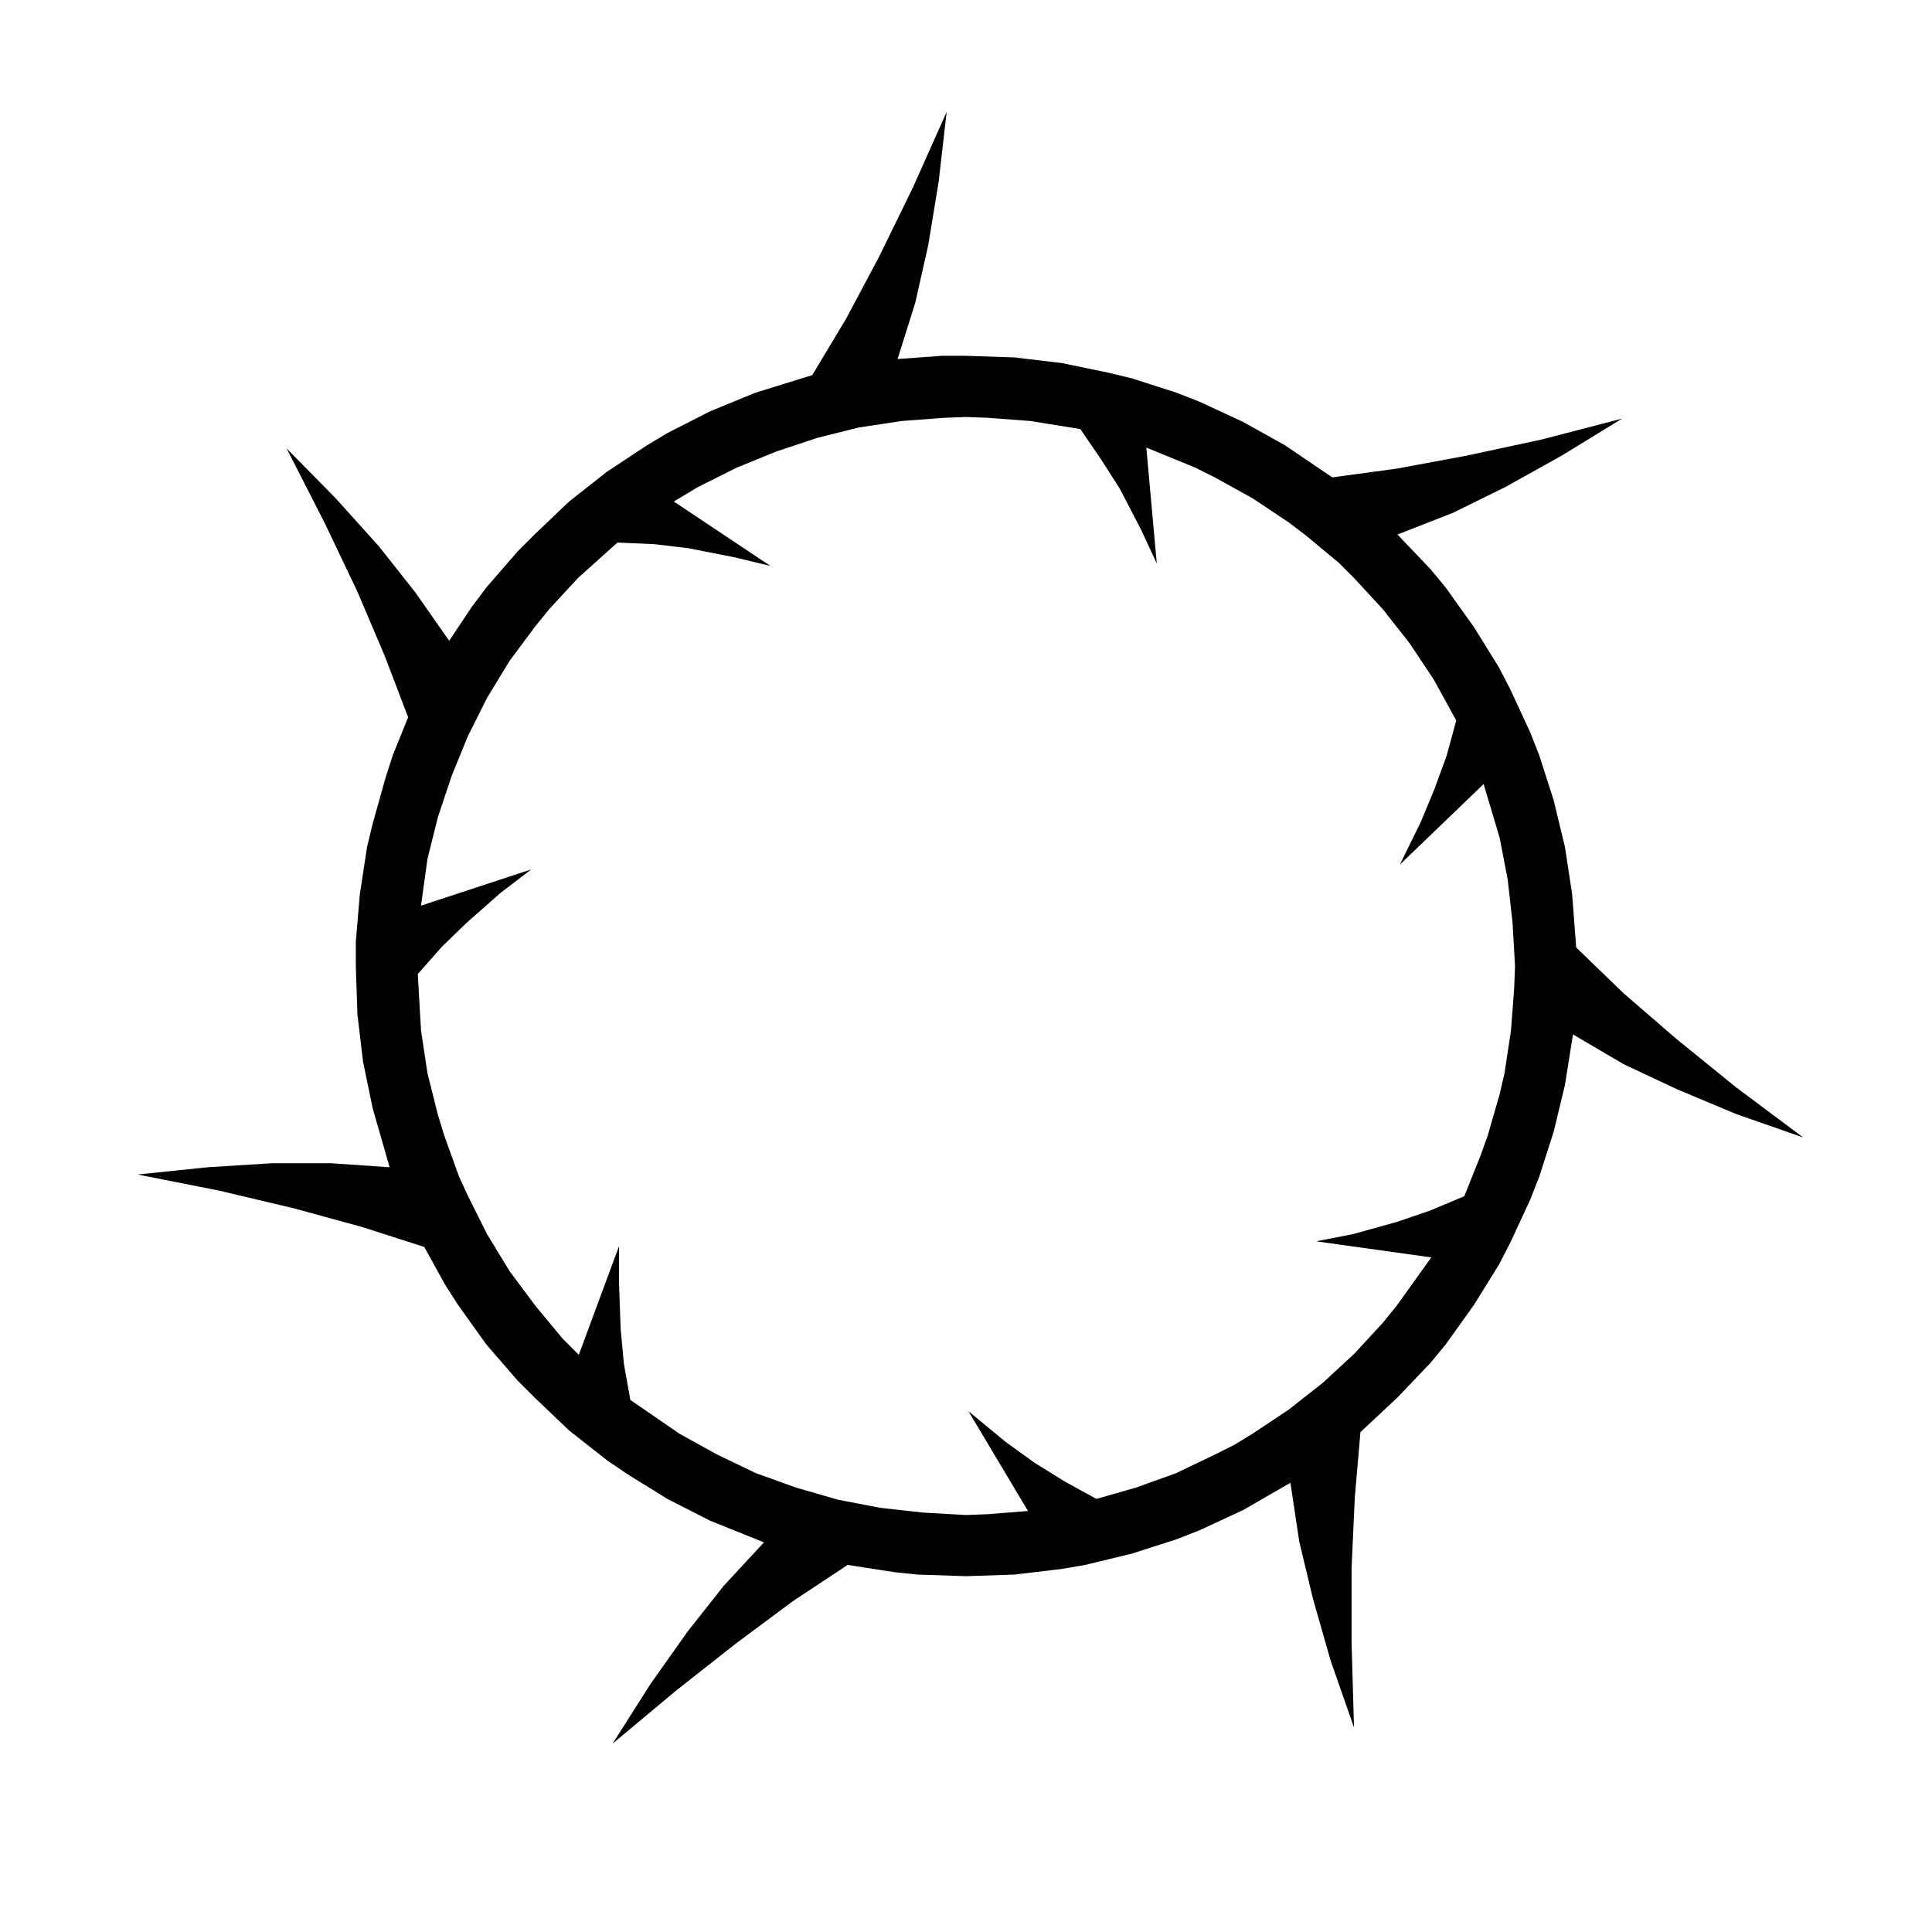
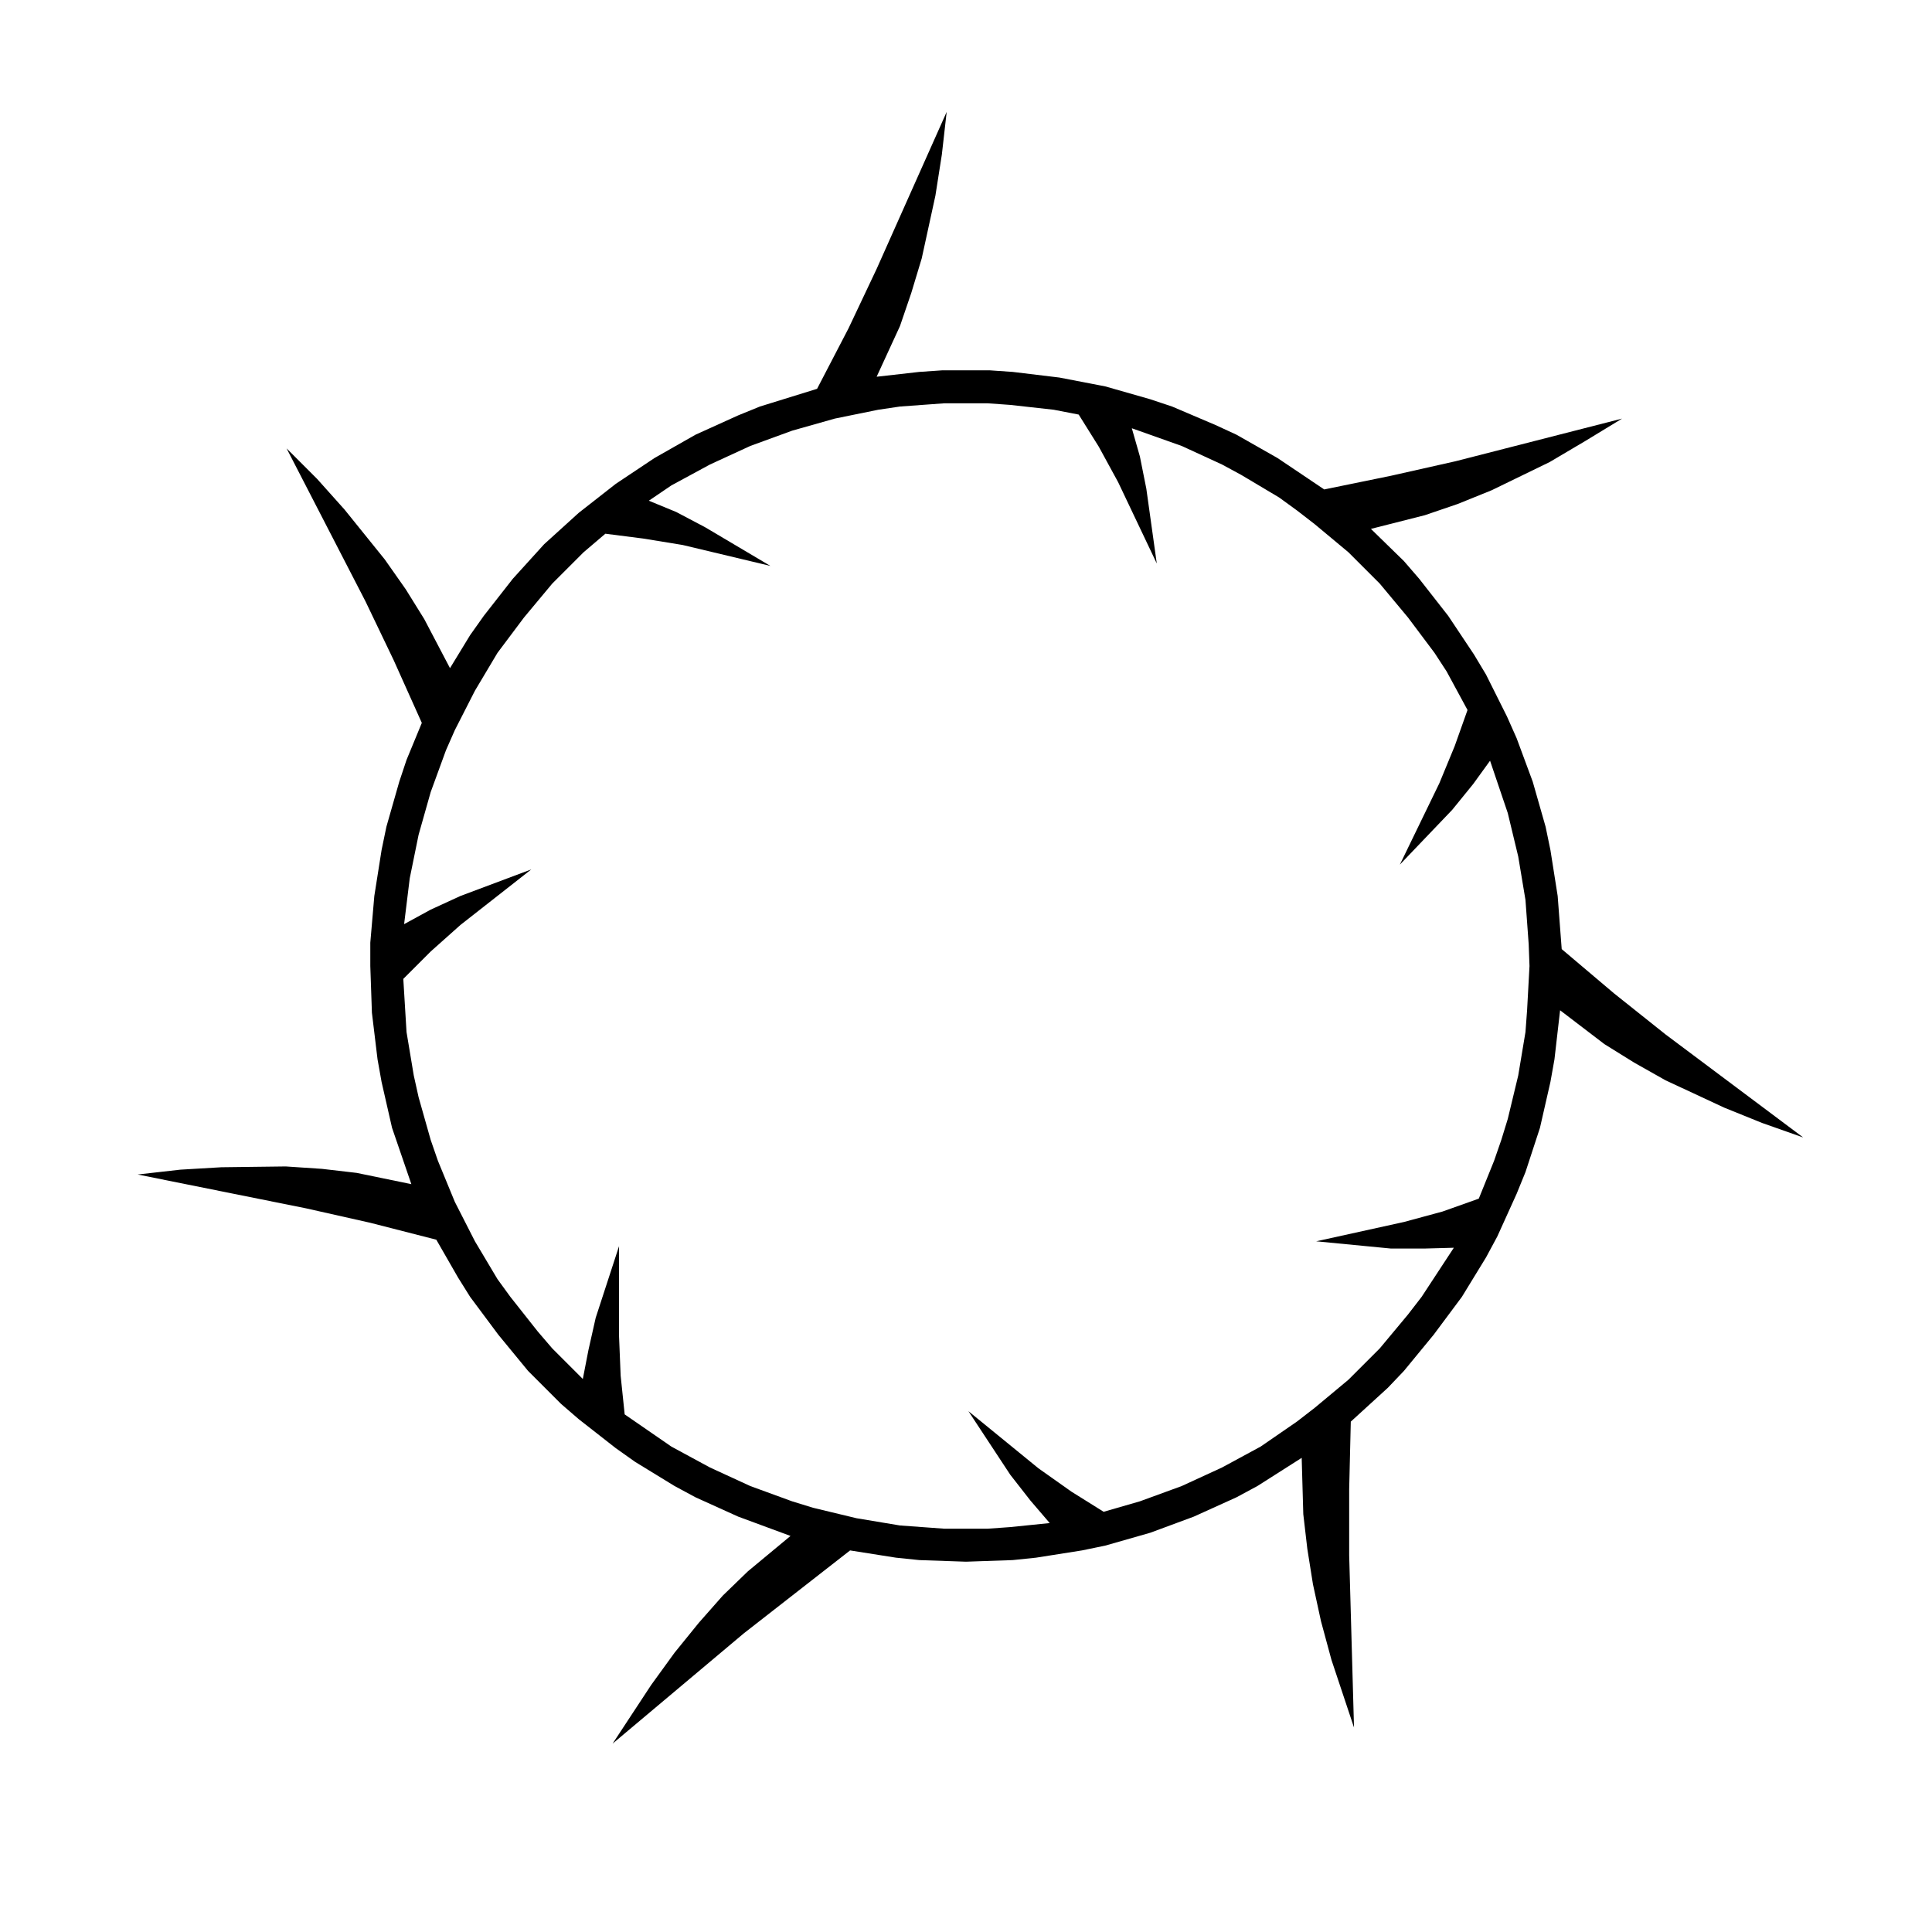
<svg xmlns="http://www.w3.org/2000/svg" viewBox="0 0 24 24">
-   <path d="M1.71 14.59L2.58 14.5L3.38 14.45L4.11 14.45L4.84 14.5L4.63 13.77L4.51 13.19L4.44 12.6L4.42 12L4.42 11.7L4.47 11.11L4.56 10.52L4.63 10.23L4.79 9.66L4.88 9.38L5.07 8.91L4.78 8.15L4.44 7.35L4.03 6.49L3.56 5.57L4.17 6.19L4.71 6.79L5.16 7.36L5.58 7.96L5.86 7.54L6.04 7.3L6.43 6.85L6.64 6.64L7.07 6.23L7.54 5.86L8.04 5.53L8.29 5.38L8.82 5.11L9.38 4.88L10.09 4.66L10.51 3.96L10.92 3.19L11.34 2.33L11.76 1.39L11.66 2.26L11.53 3.05L11.37 3.76L11.15 4.46L11.7 4.42L12 4.42L12.6 4.44L13.19 4.51L13.77 4.63L14.06 4.7L14.62 4.88L14.9 4.99L15.44 5.24L15.96 5.53L16.55 5.93L17.36 5.82L18.22 5.66L19.15 5.46L20.15 5.2L19.4 5.66L18.7 6.05L18.05 6.37L17.36 6.64L17.77 7.07L17.96 7.3L18.31 7.79L18.62 8.29L18.76 8.56L19.01 9.1L19.12 9.38L19.3 9.94L19.44 10.52L19.53 11.11L19.58 11.77L20.17 12.34L20.83 12.91L21.57 13.51L22.4 14.13L21.57 13.84L20.83 13.53L20.17 13.22L19.54 12.85L19.44 13.48L19.3 14.06L19.12 14.62L19.01 14.9L18.76 15.44L18.62 15.71L18.31 16.21L17.96 16.7L17.77 16.93L17.36 17.36L16.9 17.79L16.83 18.6L16.79 19.47L16.79 20.42L16.82 21.46L16.53 20.63L16.31 19.86L16.14 19.15L16.03 18.42L15.44 18.76L14.9 19.01L14.62 19.12L14.06 19.3L13.48 19.44L13.19 19.49L12.6 19.56L12 19.58L11.4 19.56L11.11 19.53L10.53 19.44L9.85 19.89L9.15 20.41L8.4 21L7.61 21.66L8.08 20.92L8.54 20.27L8.99 19.7L9.49 19.16L8.82 18.89L8.29 18.62L7.79 18.31L7.54 18.14L7.07 17.77L6.64 17.36L6.43 17.15L6.04 16.7L5.69 16.21L5.53 15.96L5.27 15.49L4.49 15.24L3.65 15.01L2.72 14.79ZM5.19 12.1L5.23 12.8L5.31 13.33L5.44 13.85L5.52 14.11L5.7 14.61L5.81 14.85L6.05 15.33L6.33 15.79L6.65 16.22L6.99 16.63L7.18 16.82L7.19 16.83L7.69 15.48L7.69 15.95L7.71 16.51L7.75 16.94L7.83 17.39L8.44 17.81L8.91 18.07L9.39 18.3L9.89 18.48L10.41 18.63L10.93 18.73L11.47 18.79L12 18.82L12.27 18.81L12.77 18.77L12.03 17.53L12.49 17.91L12.85 18.17L13.22 18.4L13.62 18.62L14.11 18.48L14.61 18.3L15.09 18.07L15.33 17.95L15.56 17.81L16.01 17.51L16.43 17.18L16.82 16.82L17.18 16.43L17.35 16.22L17.78 15.62L16.35 15.42L16.81 15.33L17.35 15.18L17.76 15.04L18.19 14.86L18.39 14.36L18.48 14.11L18.63 13.59L18.69 13.33L18.77 12.8L18.81 12.27L18.82 12L18.79 11.47L18.73 10.93L18.63 10.41L18.43 9.74L17.39 10.74L17.65 10.21L17.82 9.8L17.97 9.39L18.09 8.95L17.81 8.44L17.51 7.99L17.18 7.57L16.82 7.18L16.63 6.99L16.22 6.65L16.01 6.49L15.56 6.19L15.09 5.93L14.85 5.81L14.24 5.56L14.37 7L14.17 6.57L13.91 6.07L13.68 5.71L13.42 5.33L12.8 5.23L12.27 5.19L12 5.18L11.73 5.19L11.2 5.23L10.67 5.31L10.15 5.44L9.64 5.61L9.15 5.81L8.67 6.05L8.37 6.23L9.57 7.03L9.11 6.92L8.55 6.81L8.13 6.76L7.67 6.74L7.18 7.18L6.82 7.57L6.65 7.78L6.33 8.21L6.05 8.67L5.81 9.15L5.61 9.64L5.44 10.15L5.31 10.67L5.23 11.25L6.6 10.8L6.22 11.09L5.8 11.46L5.49 11.76Z" fill="currentColor" />
+   <path d="M1.71 14.59L2.24 14.53L2.75 14.5L3.55 14.49L4 14.52L4.43 14.57L5.11 14.71L4.87 14.01L4.74 13.44L4.69 13.16L4.62 12.58L4.6 12L4.6 11.71L4.65 11.13L4.74 10.56L4.8 10.27L4.96 9.71L5.05 9.44L5.24 8.98L4.89 8.2L4.54 7.47L3.56 5.57L3.94 5.95L4.28 6.33L4.78 6.95L5.04 7.32L5.27 7.69L5.59 8.3L5.84 7.89L6.01 7.65L6.37 7.19L6.76 6.76L7.19 6.37L7.42 6.19L7.65 6.01L8.13 5.69L8.64 5.4L9.17 5.16L9.44 5.05L10.15 4.83L10.54 4.08L10.89 3.34L11.76 1.39L11.7 1.92L11.62 2.43L11.45 3.21L11.32 3.64L11.18 4.05L10.89 4.68L11.42 4.62L11.71 4.6L12.29 4.6L12.58 4.62L13.16 4.69L13.73 4.8L14.29 4.96L14.56 5.05L15.1 5.28L15.36 5.4L15.87 5.69L16.45 6.08L17.28 5.91L18.08 5.73L20.15 5.2L19.69 5.48L19.25 5.74L18.53 6.09L18.11 6.26L17.7 6.4L17.03 6.57L17.44 6.97L17.63 7.19L17.99 7.65L18.31 8.13L18.46 8.38L18.72 8.9L18.84 9.17L19.04 9.71L19.2 10.27L19.26 10.56L19.35 11.13L19.4 11.79L20.05 12.34L20.69 12.85L22.4 14.13L21.89 13.95L21.42 13.76L20.69 13.42L20.3 13.2L19.93 12.97L19.38 12.55L19.31 13.16L19.26 13.44L19.13 14.01L18.95 14.56L18.84 14.83L18.6 15.36L18.46 15.62L18.16 16.11L17.81 16.58L17.44 17.03L17.24 17.24L16.78 17.66L16.76 18.5L16.76 19.32L16.82 21.46L16.54 20.62L16.41 20.14L16.31 19.68L16.24 19.24L16.19 18.81L16.17 18.11L15.62 18.46L15.36 18.6L14.83 18.84L14.29 19.04L13.73 19.2L13.44 19.26L12.87 19.35L12.58 19.38L12 19.4L11.42 19.38L11.13 19.35L10.56 19.26L9.24 20.29L7.61 21.66L8.09 20.93L8.38 20.53L8.68 20.16L8.98 19.82L9.29 19.52L9.82 19.08L9.17 18.84L8.64 18.6L8.38 18.46L7.89 18.16L7.65 17.99L7.19 17.63L6.97 17.44L6.56 17.03L6.19 16.58L5.84 16.11L5.69 15.87L5.42 15.4L4.6 15.19L3.8 15.01ZM5.01 12.16L5.05 12.82L5.14 13.36L5.2 13.63L5.35 14.16L5.44 14.42L5.65 14.93L5.9 15.42L6.18 15.89L6.34 16.11L6.68 16.54L6.86 16.75L7.24 17.13L7.31 16.77L7.4 16.37L7.69 15.48L7.69 16.6L7.71 17.09L7.76 17.57L8.34 17.97L8.82 18.23L9.32 18.46L9.84 18.65L10.1 18.73L10.64 18.86L11.18 18.95L11.73 18.99L12.27 18.99L12.55 18.97L13.04 18.92L12.8 18.64L12.55 18.32L12.03 17.53L12.9 18.24L13.31 18.53L13.71 18.78L14.16 18.65L14.68 18.46L15.18 18.23L15.66 17.97L16.11 17.66L16.33 17.49L16.75 17.14L17.14 16.75L17.49 16.33L17.66 16.11L18.06 15.5L17.69 15.51L17.28 15.51L16.35 15.42L17.44 15.18L17.92 15.05L18.37 14.89L18.56 14.42L18.65 14.16L18.73 13.9L18.86 13.36L18.95 12.82L18.97 12.55L19 12L18.99 11.73L18.95 11.18L18.86 10.64L18.73 10.1L18.51 9.45L18.3 9.74L18.04 10.06L17.39 10.74L17.88 9.73L18.07 9.27L18.23 8.82L17.97 8.34L17.82 8.11L17.49 7.67L17.14 7.25L16.75 6.86L16.33 6.51L16.11 6.34L15.89 6.18L15.42 5.9L15.18 5.77L14.68 5.54L14.06 5.32L14.16 5.67L14.24 6.07L14.37 7L13.89 5.99L13.65 5.55L13.4 5.15L13.09 5.09L12.55 5.03L12.27 5.01L11.73 5.01L11.18 5.05L10.91 5.09L10.37 5.2L9.84 5.35L9.32 5.54L8.82 5.77L8.34 6.03L8.06 6.22L8.4 6.36L8.76 6.55L9.57 7.03L8.48 6.77L7.99 6.69L7.52 6.63L7.25 6.86L6.86 7.25L6.51 7.67L6.18 8.11L5.9 8.58L5.65 9.07L5.54 9.32L5.35 9.84L5.2 10.37L5.09 10.91L5.02 11.48L5.35 11.3L5.72 11.13L6.6 10.8L5.72 11.49L5.35 11.82Z" fill="currentColor" />
</svg>
